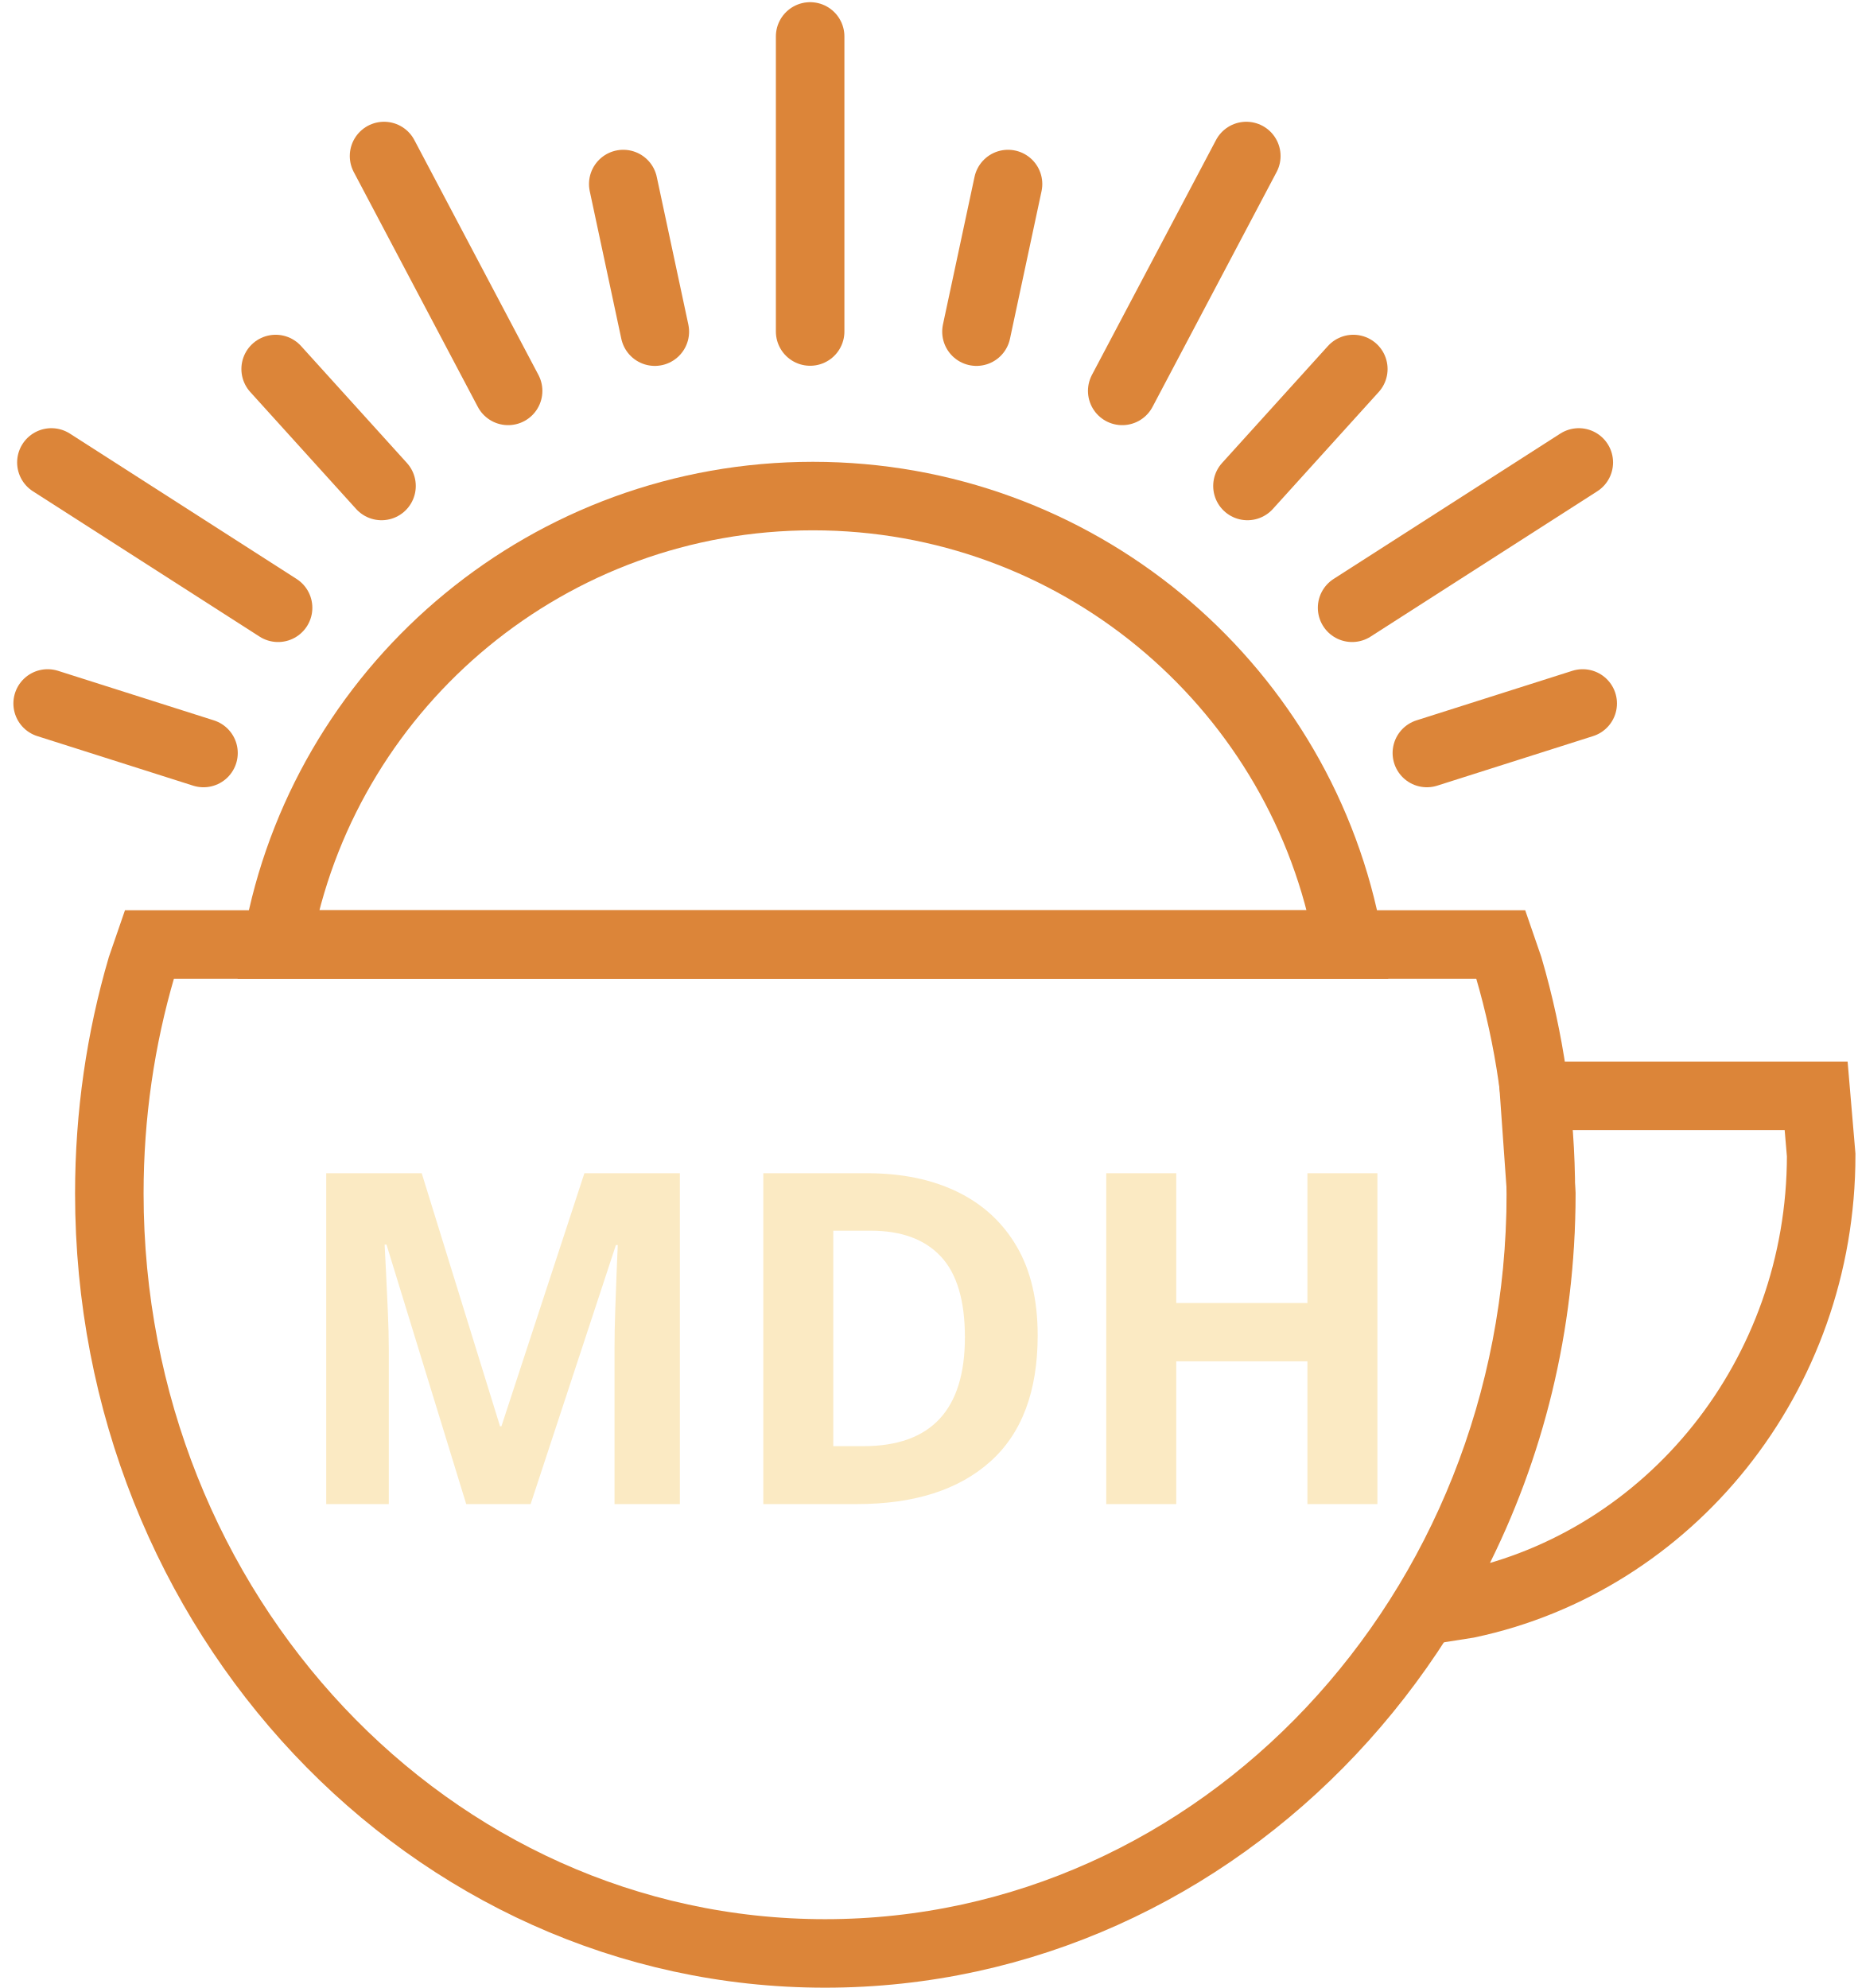
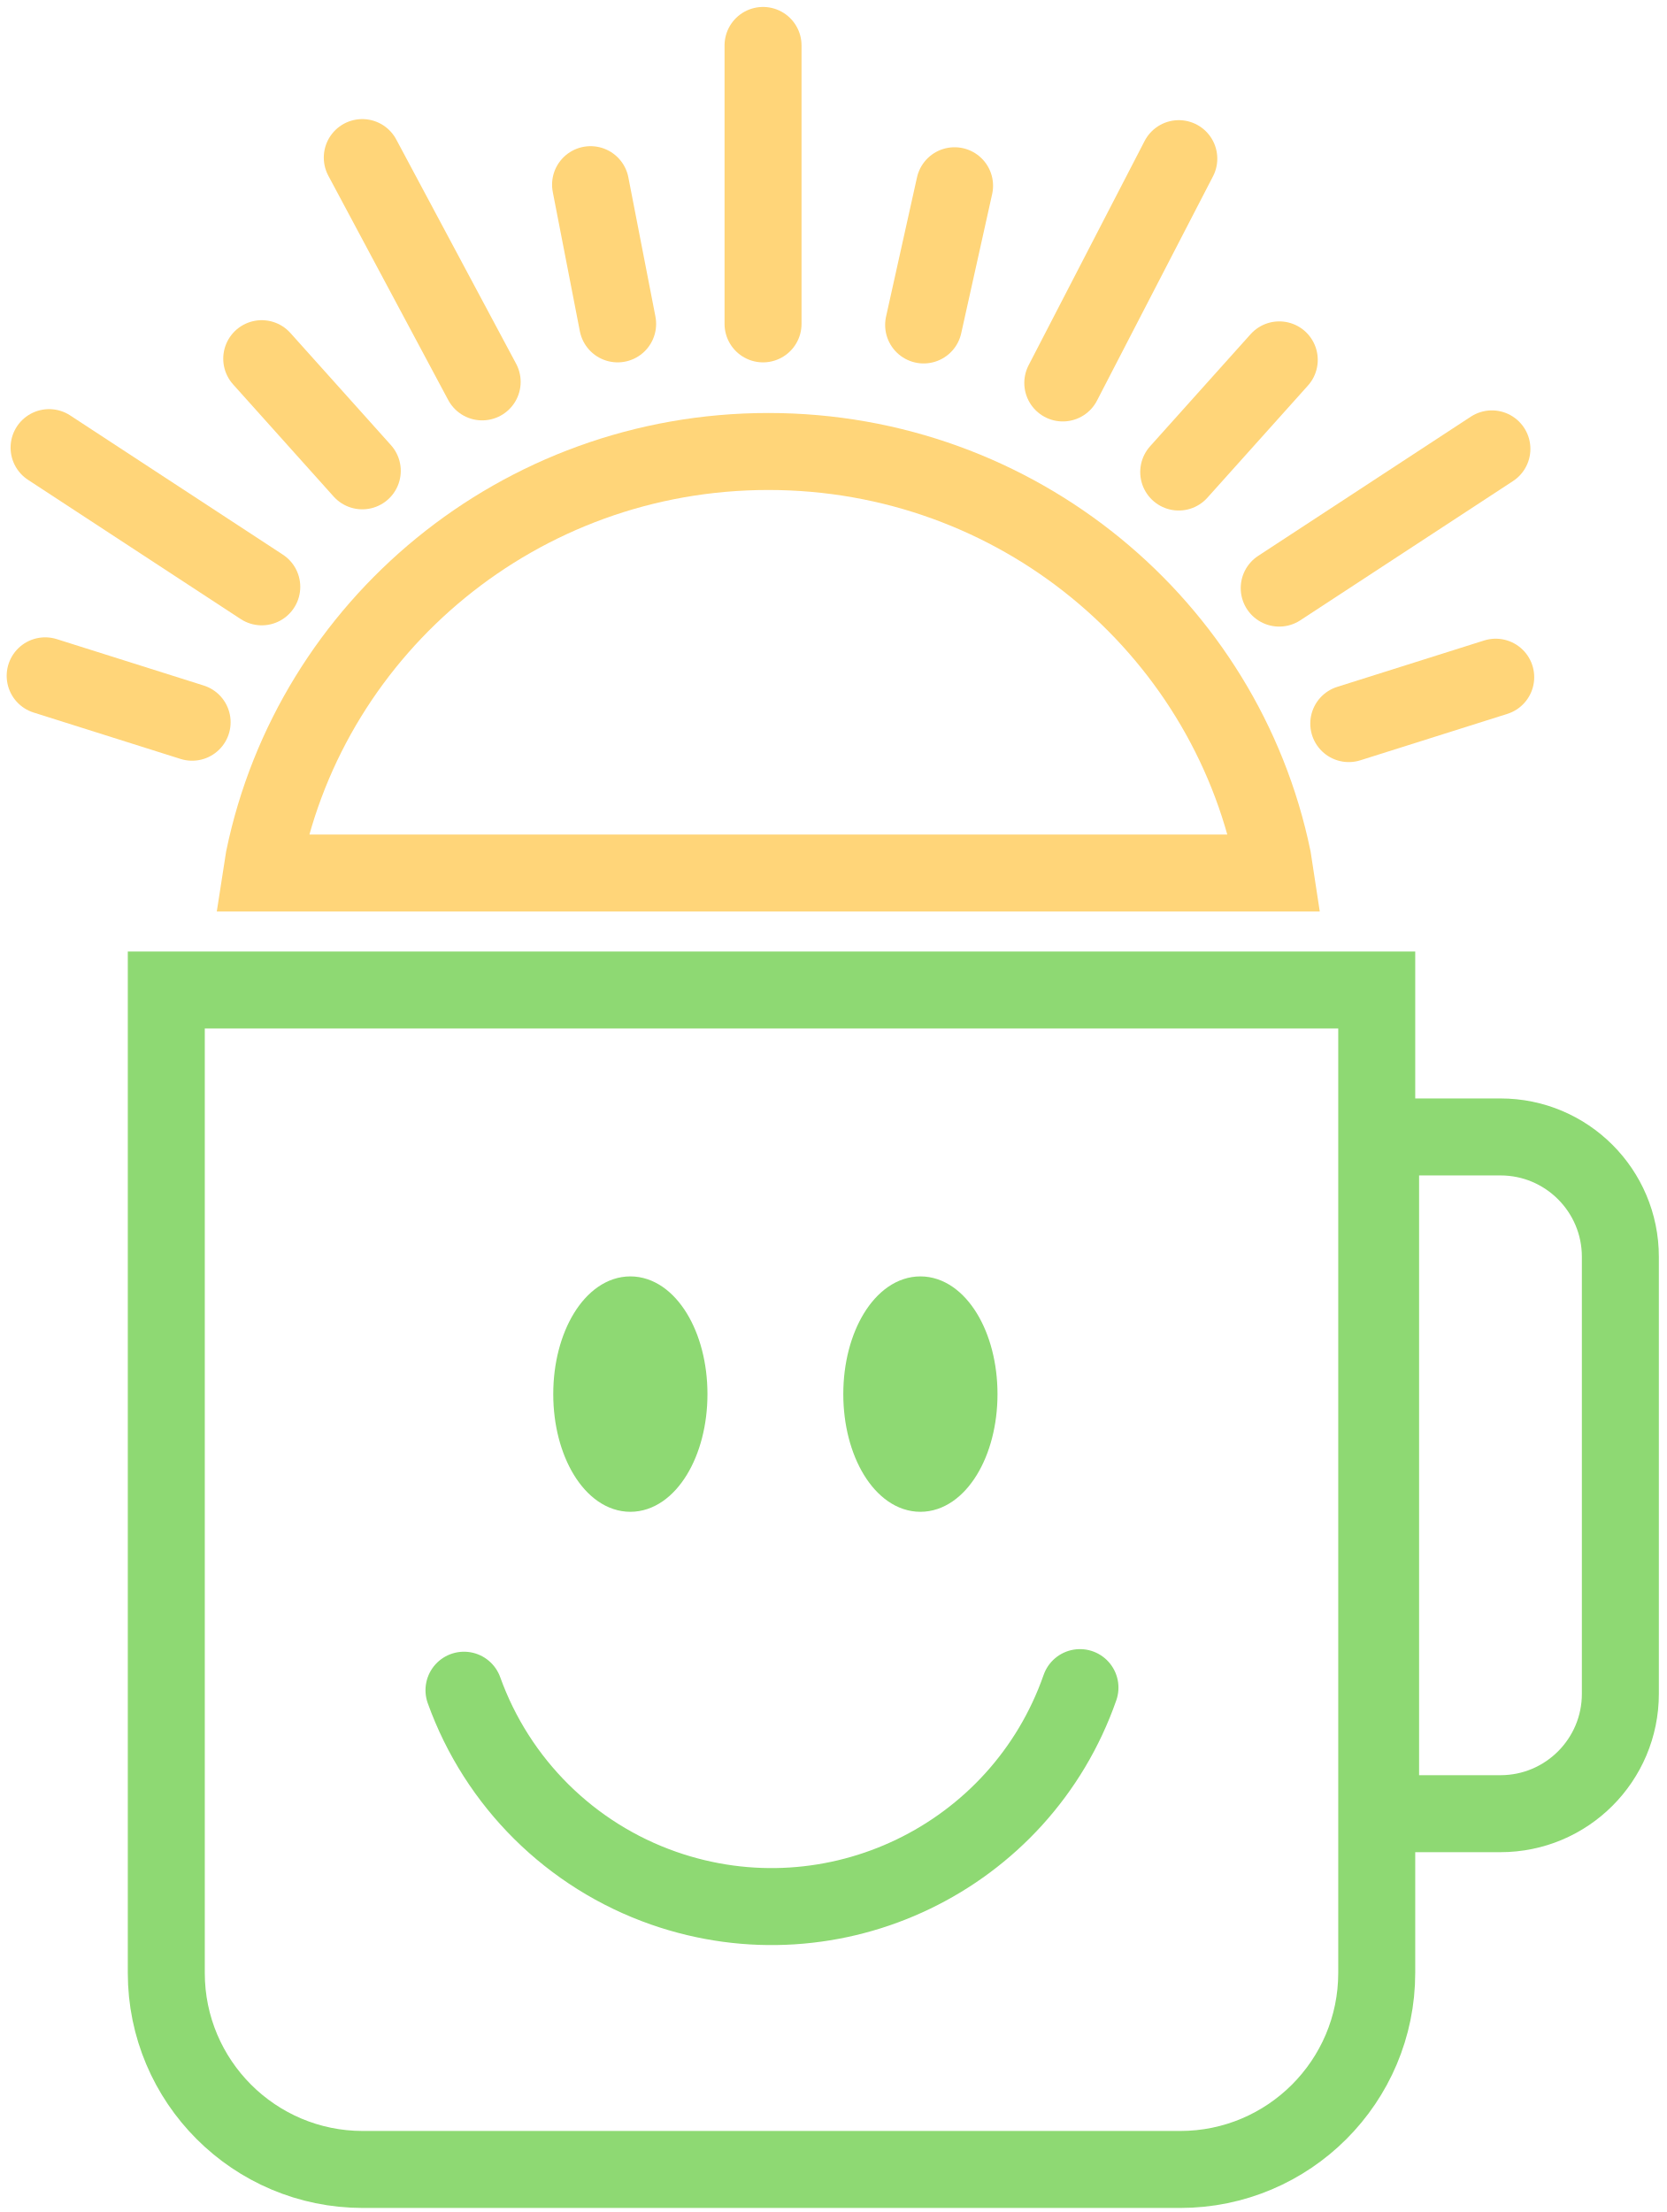
- <svg xmlns="http://www.w3.org/2000/svg" width="994" height="1064" xml:space="preserve" overflow="hidden">
-   <g transform="translate(-1045 -815)">
+ <svg xmlns="http://www.w3.org/2000/svg" width="431" height="572" xml:space="preserve" overflow="hidden">
+   <g transform="translate(-2997 -1320)">
    <g>
-       <path d="M1124.95 1320.5 1848.05 1320.5 1852.28 1332.77C1863.47 1370.98 1869.5 1411.61 1869.5 1453.73 1869.5 1678.38 1698.03 1860.5 1486.5 1860.5 1274.97 1860.5 1103.5 1678.38 1103.5 1453.73 1103.5 1411.61 1109.53 1370.98 1120.72 1332.77L1124.95 1320.5Z" stroke="#DC8539" stroke-width="36.667" stroke-linecap="butt" stroke-linejoin="miter" stroke-miterlimit="8" stroke-opacity="1" fill="none" fill-rule="evenodd" />
-       <text fill="#FBEAC3" fill-opacity="1" font-family="Arial Rounded MT Bold,Arial Rounded MT Bold_MSFontService,sans-serif" font-style="normal" font-variant="normal" font-weight="700" font-stretch="normal" font-size="248" text-anchor="start" direction="ltr" writing-mode="lr-tb" unicode-bidi="normal" text-decoration="none" transform="matrix(1 0 0 1 1197.25 1620)">MDH</text>
-       <path d="M1480 1080.5C1620.69 1080.5 1738.08 1179.96 1765.22 1312.17L1766.5 1320.5 1193.5 1320.5 1194.78 1312.17C1221.92 1179.96 1339.31 1080.5 1480 1080.5Z" stroke="#DC8539" stroke-width="36.667" stroke-linecap="butt" stroke-linejoin="miter" stroke-miterlimit="8" stroke-opacity="1" fill="none" fill-rule="evenodd" />
-       <path d="M1478.5 834.5 1478.5 992.428" stroke="#DC8539" stroke-width="36.667" stroke-linecap="round" stroke-linejoin="miter" stroke-miterlimit="8" stroke-opacity="1" fill="none" fill-rule="evenodd" />
-       <path d="M0 0 66.393 125.714" stroke="#DC8539" stroke-width="36.667" stroke-linecap="round" stroke-linejoin="miter" stroke-miterlimit="8" stroke-opacity="1" fill="none" fill-rule="evenodd" transform="matrix(-1 0 0 1 1711.89 898.5)" />
-       <path d="M0 0 121.301 77.785" stroke="#DC8539" stroke-width="36.667" stroke-linecap="round" stroke-linejoin="miter" stroke-miterlimit="8" stroke-opacity="1" fill="none" fill-rule="evenodd" transform="matrix(-1 0 0 1 1889.8 1062.5)" />
-       <path d="M0 0 83.387 26.517" stroke="#DC8539" stroke-width="36.667" stroke-linecap="round" stroke-linejoin="miter" stroke-miterlimit="8" stroke-opacity="1" fill="none" fill-rule="evenodd" transform="matrix(-1 0 0 1 1891.89 1191.5)" />
-       <path d="M0 0 56.647 62.601" stroke="#DC8539" stroke-width="36.667" stroke-linecap="round" stroke-linejoin="miter" stroke-miterlimit="8" stroke-opacity="1" fill="none" fill-rule="evenodd" transform="matrix(-1 0 0 1 1769.15 1012.5)" />
-       <path d="M0 0 16.893 79.002" stroke="#DC8539" stroke-width="36.667" stroke-linecap="round" stroke-linejoin="miter" stroke-miterlimit="8" stroke-opacity="1" fill="none" fill-rule="evenodd" transform="matrix(-1 0 0 1 1584.39 913.5)" />
-       <path d="M1250.5 898.5 1316.89 1024.21" stroke="#DC8539" stroke-width="36.667" stroke-linecap="round" stroke-linejoin="miter" stroke-miterlimit="8" stroke-opacity="1" fill="none" fill-rule="evenodd" />
-       <path d="M1072.5 1062.5 1193.8 1140.29" stroke="#DC8539" stroke-width="36.667" stroke-linecap="round" stroke-linejoin="miter" stroke-miterlimit="8" stroke-opacity="1" fill="none" fill-rule="evenodd" />
-       <path d="M1070.5 1191.5 1153.89 1218.02" stroke="#DC8539" stroke-width="36.667" stroke-linecap="round" stroke-linejoin="miter" stroke-miterlimit="8" stroke-opacity="1" fill="none" fill-rule="evenodd" />
-       <path d="M1192.5 1012.5 1249.15 1075.1" stroke="#DC8539" stroke-width="36.667" stroke-linecap="round" stroke-linejoin="miter" stroke-miterlimit="8" stroke-opacity="1" fill="none" fill-rule="evenodd" />
-       <path d="M1378.5 913.5 1395.39 992.502" stroke="#DC8539" stroke-width="36.667" stroke-linecap="round" stroke-linejoin="miter" stroke-miterlimit="8" stroke-opacity="1" fill="none" fill-rule="evenodd" />
-       <path d="M1866.01 1401.5 2016.8 1401.5 2019.5 1433.22C2019.5 1551.71 1938.28 1650.56 1830.3 1673.43L1823.5 1674.5 1823.5 1648 1823.62 1647.78C1853.04 1590.2 1869.74 1524.2 1869.74 1454.06L1866.01 1401.5Z" stroke="#DC8539" stroke-width="36.667" stroke-linecap="butt" stroke-linejoin="miter" stroke-miterlimit="8" stroke-opacity="1" fill="none" fill-rule="evenodd" />
+       <path d="M3302.17 1881 3090.83 1881C3062.76 1881 3040 1858.24 3040 1830.17L3040 1576 3353 1576 3353 1830.17C3353 1858.24 3330.24 1881 3302.17 1881Z" stroke="#8ED973" stroke-width="19.908" stroke-linecap="butt" stroke-linejoin="miter" stroke-miterlimit="8" stroke-opacity="1" fill="none" fill-rule="evenodd" />
+       <path d="M3276.26 1756.4C3260.86 1800.45 3212.66 1823.67 3168.6 1808.26 3144.56 1799.85 3125.59 1781.04 3116.98 1757.07" stroke="#8ED973" stroke-width="19.908" stroke-linecap="round" stroke-linejoin="miter" stroke-miterlimit="8" stroke-opacity="1" fill="none" fill-rule="evenodd" />
+       <path d="M3143.5 1680.5C3143.5 1665.59 3150.89 1653.5 3160 1653.5 3169.11 1653.5 3176.5 1665.59 3176.5 1680.5 3176.5 1695.41 3169.11 1707.5 3160 1707.5 3150.89 1707.5 3143.5 1695.41 3143.5 1680.5Z" stroke="#8ED973" stroke-width="6.875" stroke-linecap="butt" stroke-linejoin="miter" stroke-miterlimit="8" stroke-opacity="1" fill="#8ED973" fill-rule="evenodd" fill-opacity="1" />
+       <path d="M3218.5 1680.5C3218.5 1665.59 3225.89 1653.5 3235 1653.5 3244.11 1653.5 3251.5 1665.59 3251.5 1680.5 3251.5 1695.41 3244.11 1707.5 3235 1707.5 3225.89 1707.5 3218.5 1695.41 3218.5 1680.5Z" stroke="#8ED973" stroke-width="6.875" stroke-linecap="butt" stroke-linejoin="miter" stroke-miterlimit="8" stroke-opacity="1" fill="#8ED973" fill-rule="evenodd" fill-opacity="1" />
+       <path d="M3416 1645 3416 1758C3416 1775.12 3402.12 1789 3385 1789L3354 1789 3354 1614 3385 1614C3402.12 1614 3416 1627.88 3416 1645Z" stroke="#8ED973" stroke-width="19.908" stroke-linecap="butt" stroke-linejoin="miter" stroke-miterlimit="8" stroke-opacity="1" fill="none" fill-rule="evenodd" />
+       <path d="M3195.68 1436.75C3260.01 1436.75 3313.69 1481.93 3326.1 1541.97L3326.68 1545.76 3064.68 1545.76 3065.27 1541.97C3077.68 1481.93 3131.35 1436.75 3195.68 1436.75Z" stroke="#FFD579" stroke-width="19.908" stroke-linecap="butt" stroke-linejoin="miter" stroke-miterlimit="8" stroke-opacity="1" fill="none" fill-rule="evenodd" />
+       <path d="M3194.31 1331.75 3194.31 1403.75" stroke="#FFD579" stroke-width="19.908" stroke-linecap="round" stroke-linejoin="miter" stroke-miterlimit="8" stroke-opacity="1" fill="none" fill-rule="evenodd" />
+       <path d="M0.18 0.026 30.18 58.026" stroke="#FFD579" stroke-width="19.908" stroke-linecap="round" stroke-linejoin="miter" stroke-miterlimit="8" stroke-opacity="1" fill="none" fill-rule="evenodd" transform="matrix(-1 1.22465e-16 1.22465e-16 1 3302 1361)" />
+       <path d="M0.217 0.076 55.217 36.076" stroke="#FFD579" stroke-width="19.908" stroke-linecap="round" stroke-linejoin="miter" stroke-miterlimit="8" stroke-opacity="1" fill="none" fill-rule="evenodd" transform="matrix(-1 1.22465e-16 1.22465e-16 1 3383 1436)" />
+       <path d="M0.231 0.113 38.23 12.113" stroke="#FFD579" stroke-width="19.908" stroke-linecap="round" stroke-linejoin="miter" stroke-miterlimit="8" stroke-opacity="1" fill="none" fill-rule="evenodd" transform="matrix(-1 1.22465e-16 1.22465e-16 1 3384 1495)" />
+       <path d="M0.203 0.061 26.203 29.061" stroke="#FFD579" stroke-width="19.908" stroke-linecap="round" stroke-linejoin="miter" stroke-miterlimit="8" stroke-opacity="1" fill="none" fill-rule="evenodd" transform="matrix(-1 1.22465e-16 1.22465e-16 1 3328 1413)" />
+       <path d="M0.164 0.03 8.164 36.03" stroke="#FFD579" stroke-width="19.908" stroke-linecap="round" stroke-linejoin="miter" stroke-miterlimit="8" stroke-opacity="1" fill="none" fill-rule="evenodd" transform="matrix(-1 1.22465e-16 1.22465e-16 1 3244 1368)" />
+       <path d="M3090.68 1360.75 3121.68 1418.75" stroke="#FFD579" stroke-width="19.908" stroke-linecap="round" stroke-linejoin="miter" stroke-miterlimit="8" stroke-opacity="1" fill="none" fill-rule="evenodd" />
+       <path d="M3009.69 1435.75 3064.69 1471.75" stroke="#FFD579" stroke-width="19.908" stroke-linecap="round" stroke-linejoin="miter" stroke-miterlimit="8" stroke-opacity="1" fill="none" fill-rule="evenodd" />
+       <path d="M3008.68 1494.76 3046.68 1506.76" stroke="#FFD579" stroke-width="19.908" stroke-linecap="round" stroke-linejoin="miter" stroke-miterlimit="8" stroke-opacity="1" fill="none" fill-rule="evenodd" />
+       <path d="M3064.68 1412.75 3090.68 1441.75" stroke="#FFD579" stroke-width="19.908" stroke-linecap="round" stroke-linejoin="miter" stroke-miterlimit="8" stroke-opacity="1" fill="none" fill-rule="evenodd" />
+       <path d="M3149.71 1367.75 3156.71 1403.75" stroke="#FFD579" stroke-width="19.908" stroke-linecap="round" stroke-linejoin="miter" stroke-miterlimit="8" stroke-opacity="1" fill="none" fill-rule="evenodd" />
    </g>
  </g>
</svg>
